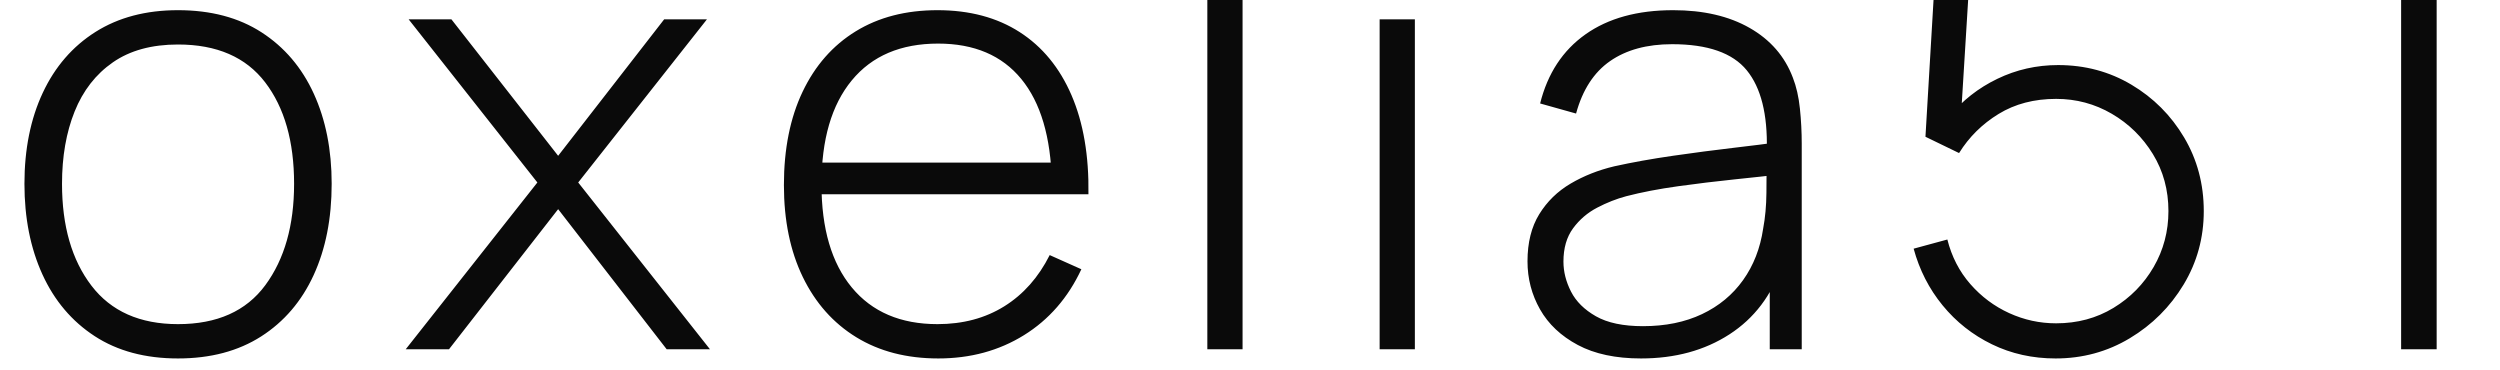
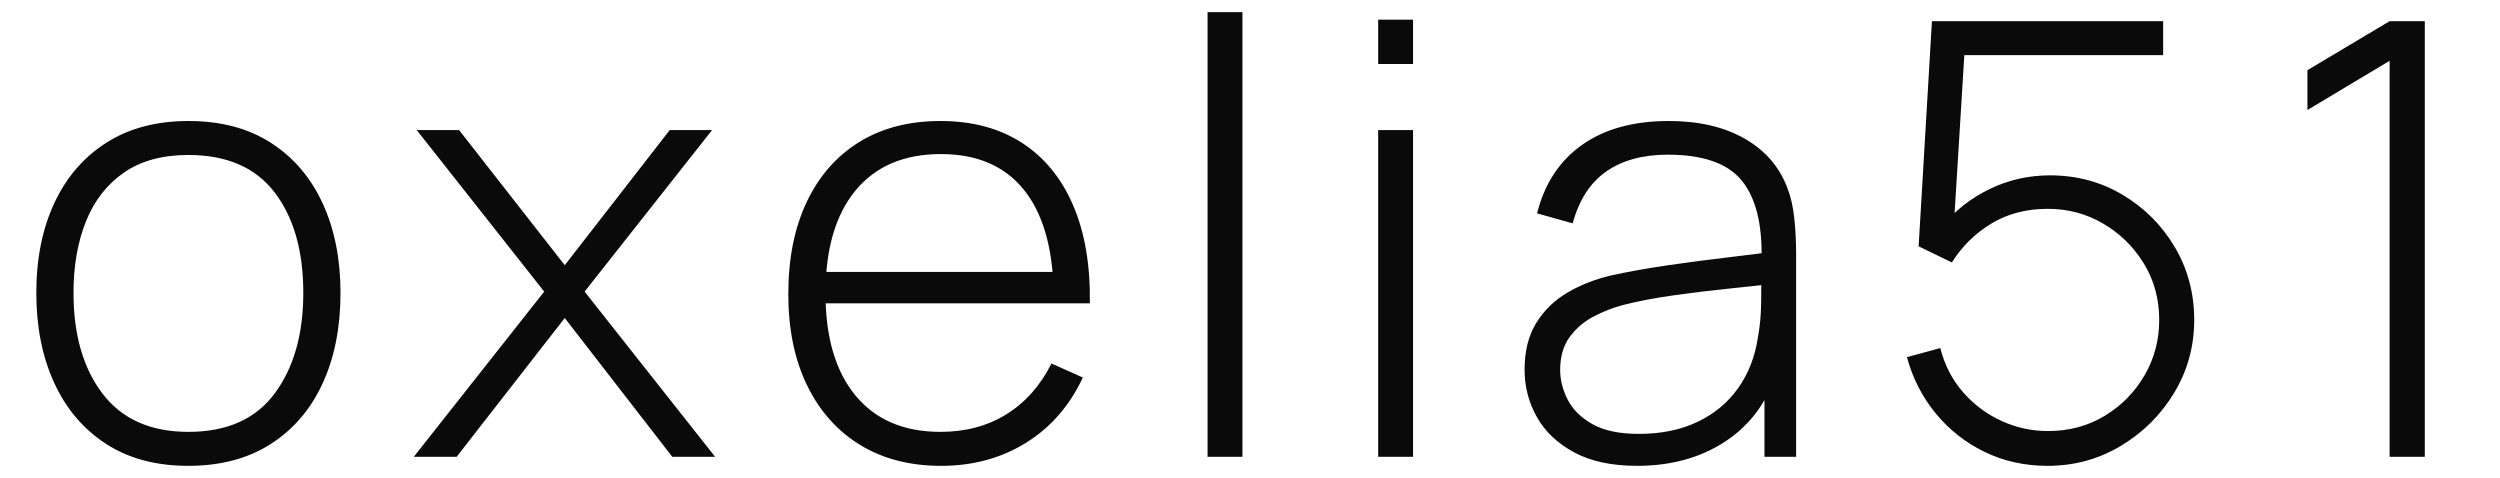
- <svg xmlns="http://www.w3.org/2000/svg" viewBox="0 20 392.8 58">
-   <path d="M27.968 1.44Q20.264 1.44 14.88 -2.064Q9.496 -5.568 6.668 -11.756Q3.84 -17.944 3.84 -26.0Q3.84 -34.152 6.72 -40.3Q9.6 -46.448 15.004 -49.864Q20.408 -53.28 27.968 -53.28Q35.712 -53.28 41.1 -49.796Q46.488 -46.312 49.3 -40.164Q52.112 -34.016 52.112 -26.0Q52.112 -17.816 49.276 -11.648Q46.44 -5.48 41.032 -2.02Q35.624 1.44 27.968 1.44ZM27.968 -3.952Q37.176 -3.952 41.692 -10.08Q46.208 -16.208 46.208 -26.0Q46.208 -35.992 41.664 -41.94Q37.12 -47.888 27.968 -47.888Q21.776 -47.888 17.74 -45.088Q13.704 -42.288 11.724 -37.36Q9.744 -32.432 9.744 -26.0Q9.744 -16.04 14.368 -9.996Q18.992 -3.952 27.968 -3.952Z M63.744 0.0 84.432 -26.208 64.208 -51.84H70.928L87.696 -30.4L104.352 -51.84H111.072L90.848 -26.208L111.552 0.0H104.752L87.696 -22.016L70.544 0.0Z M147.424 1.44Q139.976 1.44 134.544 -1.892Q129.112 -5.224 126.14 -11.348Q123.168 -17.472 123.168 -25.808Q123.168 -34.304 126.108 -40.472Q129.048 -46.64 134.452 -49.96Q139.856 -53.28 147.296 -53.28Q154.856 -53.28 160.208 -49.84Q165.56 -46.4 168.356 -39.92Q171.152 -33.44 171.016 -24.352H165.264V-26.272Q165.024 -36.912 160.464 -42.472Q155.904 -48.032 147.392 -48.032Q138.6 -48.032 133.836 -42.256Q129.072 -36.48 129.072 -25.92Q129.072 -15.472 133.836 -9.712Q138.6 -3.952 147.296 -3.952Q153.296 -3.952 157.792 -6.752Q162.288 -9.552 164.928 -14.8L169.904 -12.576Q166.776 -5.872 160.884 -2.216Q154.992 1.44 147.424 1.44ZM126.96 -24.352V-29.328H167.888V-24.352Z M189.696 0.0V-70.56H195.232V0.0Z M216.768 -62.32V-69.36H222.304V-62.32ZM216.768 0.0V-51.84H222.304V0.0Z M257.84 1.44Q251.872 1.44 247.908 -0.676Q243.944 -2.792 241.972 -6.268Q240 -9.744 240 -13.824Q240 -18.224 241.844 -21.22Q243.688 -24.216 246.78 -26.036Q249.872 -27.856 253.648 -28.752Q257.888 -29.688 262.852 -30.404Q267.816 -31.12 272.296 -31.644Q276.776 -32.168 279.584 -32.56L277.6 -31.328Q277.8 -39.736 274.452 -43.836Q271.104 -47.936 262.72 -47.936Q256.8 -47.936 252.98 -45.284Q249.16 -42.632 247.632 -37.04L241.984 -38.624Q243.752 -45.696 249.116 -49.488Q254.48 -53.28 262.88 -53.28Q270.024 -53.28 274.912 -50.488Q279.8 -47.696 281.696 -42.672Q282.512 -40.592 282.8 -37.832Q283.088 -35.072 283.088 -32.32V0.0H278.064V-13.616L279.936 -13.168Q277.584 -6.136 271.732 -2.348Q265.88 1.44 257.84 1.44ZM258.144 -3.632Q263.424 -3.632 267.416 -5.524Q271.408 -7.416 273.872 -10.868Q276.336 -14.32 277.024 -18.944Q277.512 -21.536 277.54 -24.564Q277.568 -27.592 277.568 -29.024L279.968 -27.504Q276.88 -27.144 272.54 -26.696Q268.2 -26.248 263.672 -25.62Q259.144 -24.992 255.504 -24.048Q253.224 -23.44 250.948 -22.252Q248.672 -21.064 247.16 -19.008Q245.648 -16.952 245.648 -13.776Q245.648 -11.4 246.836 -9.068Q248.024 -6.736 250.756 -5.184Q253.488 -3.632 258.144 -3.632Z M322.976 1.44Q317.544 1.44 312.98 -0.78Q308.416 -3.0 305.224 -6.9Q302.032 -10.8 300.672 -15.808L305.968 -17.248Q306.992 -13.2 309.58 -10.244Q312.168 -7.288 315.684 -5.684Q319.2 -4.08 323.056 -4.08Q328.072 -4.08 332.064 -6.5Q336.056 -8.92 338.38 -12.928Q340.704 -16.936 340.704 -21.712Q340.704 -26.688 338.26 -30.676Q335.816 -34.664 331.804 -37.004Q327.792 -39.344 323.056 -39.344Q317.888 -39.344 314.024 -36.98Q310.16 -34.616 307.808 -30.832L302.528 -33.392L304.64 -69.12H341.328V-63.728H306.72L309.968 -66.768L307.968 -34.336L306.32 -36.624Q309.352 -40.336 313.824 -42.496Q318.296 -44.656 323.376 -44.656Q329.704 -44.656 334.892 -41.572Q340.08 -38.488 343.168 -33.284Q346.256 -28.08 346.256 -21.712Q346.256 -15.424 343.088 -10.168Q339.92 -4.912 334.632 -1.736Q329.344 1.44 322.976 1.44Z M377.264 0.0V-62.832L364.224 -55.024V-61.344L377.264 -69.12H382.848V0.0Z" fill="#0A0A0A" transform="translate(0 74.88)" />
+ <svg xmlns="http://www.w3.org/2000/svg" viewBox="0 0 396.7 75.8">
+   <path d="M29.888 73.92Q22.184 73.92 16.8 70.416Q11.416 66.912 8.588 60.724Q5.76 54.536 5.76 46.48Q5.76 38.328 8.64 32.18Q11.52 26.032 16.924 22.616Q22.328 19.2 29.888 19.2Q37.632 19.2 43.02 22.684Q48.408 26.168 51.22 32.316Q54.032 38.464 54.032 46.48Q54.032 54.664 51.196 60.832Q48.36 67.0 42.952 70.46Q37.544 73.92 29.888 73.92ZM29.888 68.528Q39.096 68.528 43.612 62.4Q48.128 56.272 48.128 46.48Q48.128 36.488 43.584 30.54Q39.04 24.592 29.888 24.592Q23.696 24.592 19.66 27.392Q15.624 30.192 13.644 35.12Q11.664 40.048 11.664 46.48Q11.664 56.44 16.288 62.484Q20.912 68.528 29.888 68.528Z M65.664 72.48 86.352 46.272 66.128 20.64H72.848L89.616 42.08L106.272 20.64H112.992L92.768 46.272L113.472 72.48H106.672L89.616 50.464L72.464 72.48Z M149.344 73.92Q141.896 73.92 136.464 70.588Q131.032 67.256 128.06 61.132Q125.088 55.008 125.088 46.672Q125.088 38.176 128.028 32.008Q130.968 25.84 136.372 22.52Q141.776 19.2 149.216 19.2Q156.776 19.2 162.128 22.64Q167.48 26.08 170.276 32.56Q173.072 39.04 172.936 48.128H167.184V46.208Q166.944 35.568 162.384 30.008Q157.824 24.448 149.312 24.448Q140.52 24.448 135.756 30.224Q130.992 36.0 130.992 46.56Q130.992 57.008 135.756 62.768Q140.52 68.528 149.216 68.528Q155.216 68.528 159.712 65.728Q164.208 62.928 166.848 57.68L171.824 59.904Q168.696 66.608 162.804 70.264Q156.912 73.92 149.344 73.92ZM128.88 48.128V43.152H169.808V48.128Z M191.616 72.48V1.92H197.152V72.48Z M218.688 10.16V3.12H224.224V10.16ZM218.688 72.48V20.64H224.224V72.48Z M259.76 73.92Q253.792 73.92 249.828 71.804Q245.864 69.688 243.892 66.212Q241.92 62.736 241.92 58.656Q241.92 54.256 243.764 51.26Q245.608 48.264 248.7 46.444Q251.792 44.624 255.568 43.728Q259.808 42.792 264.772 42.076Q269.736 41.36 274.216 40.836Q278.696 40.312 281.504 39.92L279.52 41.152Q279.72 32.744 276.372 28.644Q273.024 24.544 264.64 24.544Q258.72 24.544 254.9 27.196Q251.08 29.848 249.552 35.44L243.904 33.856Q245.672 26.784 251.036 22.992Q256.4 19.2 264.8 19.2Q271.944 19.2 276.832 21.992Q281.72 24.784 283.616 29.808Q284.432 31.888 284.72 34.648Q285.008 37.408 285.008 40.16V72.48H279.984V58.864L281.856 59.312Q279.504 66.344 273.652 70.132Q267.8 73.92 259.76 73.92ZM260.064 68.848Q265.344 68.848 269.336 66.956Q273.328 65.064 275.792 61.612Q278.256 58.16 278.944 53.536Q279.432 50.944 279.46 47.916Q279.488 44.888 279.488 43.456L281.888 44.976Q278.8 45.336 274.46 45.784Q270.12 46.232 265.592 46.86Q261.064 47.488 257.424 48.432Q255.144 49.04 252.868 50.228Q250.592 51.416 249.08 53.472Q247.568 55.528 247.568 58.704Q247.568 61.08 248.756 63.412Q249.944 65.744 252.676 67.296Q255.408 68.848 260.064 68.848Z M324.896 73.92Q319.464 73.92 314.9 71.7Q310.336 69.48 307.144 65.58Q303.952 61.68 302.592 56.672L307.888 55.232Q308.912 59.28 311.5 62.236Q314.088 65.192 317.604 66.796Q321.12 68.4 324.976 68.4Q329.992 68.4 333.984 65.98Q337.976 63.56 340.3 59.552Q342.624 55.544 342.624 50.768Q342.624 45.792 340.18 41.804Q337.736 37.816 333.724 35.476Q329.712 33.136 324.976 33.136Q319.808 33.136 315.944 35.5Q312.08 37.864 309.728 41.648L304.448 39.088L306.56 3.36H343.248V8.752H308.64L311.888 5.712L309.888 38.144L308.24 35.856Q311.272 32.144 315.744 29.984Q320.216 27.824 325.296 27.824Q331.624 27.824 336.812 30.908Q342.0 33.992 345.088 39.196Q348.176 44.4 348.176 50.768Q348.176 57.056 345.008 62.312Q341.84 67.568 336.552 70.744Q331.264 73.92 324.896 73.92Z M379.184 72.48V9.648L366.144 17.456V11.136L379.184 3.36H384.768V72.48Z" fill="#0A0A0A" />
</svg>
